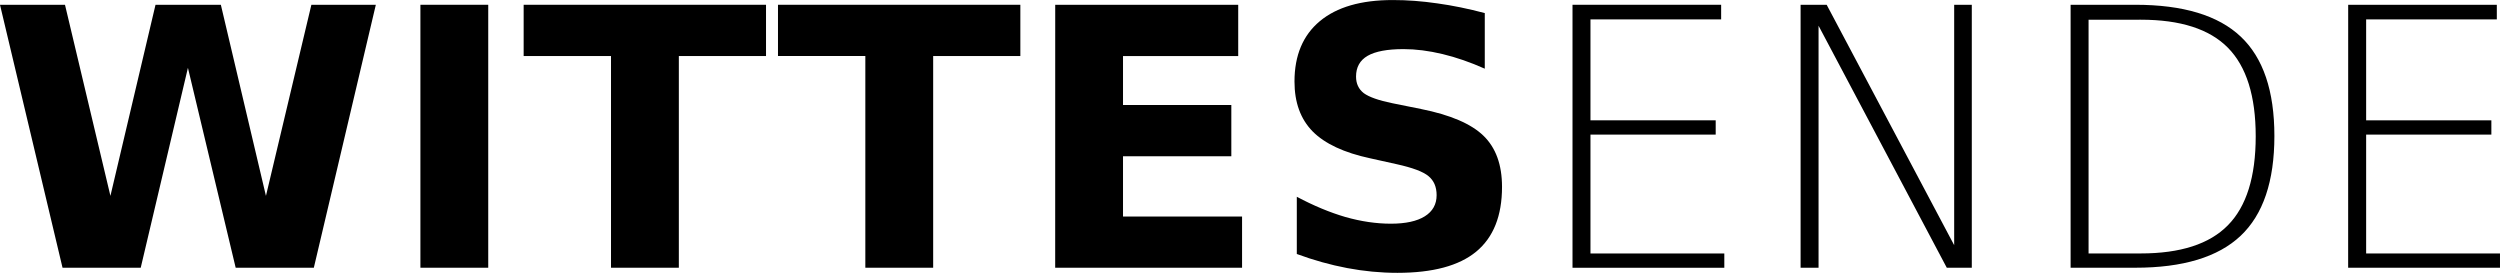
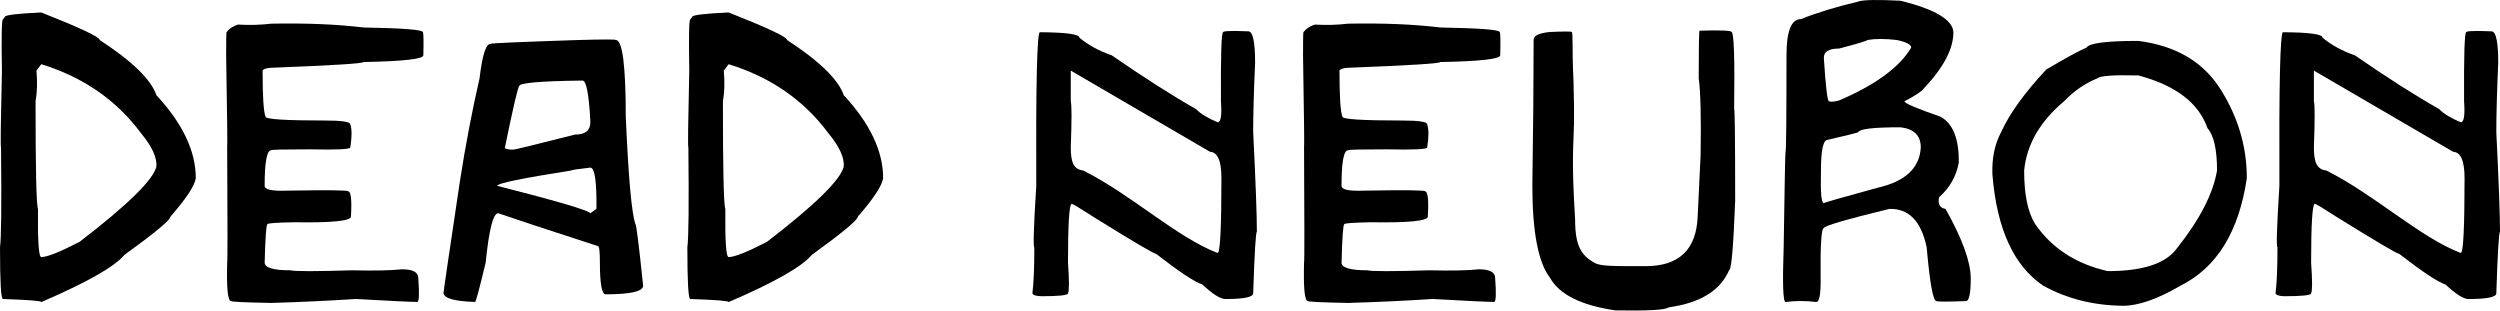
- <svg xmlns="http://www.w3.org/2000/svg" width="73.349mm" height="8.005mm" viewBox="0 0 73.349 8.005" version="1.1" id="svg8">
+ <svg xmlns="http://www.w3.org/2000/svg" width="108.104mm" height="13.428mm" viewBox="0 0 108.104 13.428" version="1.1" id="svg8">
  <defs id="defs2" />
-   <g id="layer1" transform="translate(-40.07928,-33.45299)">
-     <g aria-label="WITTESENDE" id="text835" style="font-size:10.583px;line-height:1.25;font-family:Ballpark;-inkscape-font-specification:Ballpark;word-spacing:0px;stroke-width:0.265">
-       <path d="m 40.079,33.593 h 1.907 l 1.333,5.607 1.323,-5.607 h 1.917 l 1.323,5.607 1.333,-5.607 h 1.891 l -1.819,7.715 H 46.994 L 45.593,35.443 44.208,41.308 H 41.914 Z" style="font-style:normal;font-variant:normal;font-weight:bold;font-stretch:normal;font-family:'DejaVu Sans';-inkscape-font-specification:'DejaVu Sans Bold'" id="path841" />
-       <path d="m 52.414,33.593 h 1.99 v 7.715 h -1.99 z" style="font-style:normal;font-variant:normal;font-weight:bold;font-stretch:normal;font-family:'DejaVu Sans';-inkscape-font-specification:'DejaVu Sans Bold'" id="path843" />
-       <path d="m 55.443,33.593 h 7.111 v 1.504 h -2.558 v 6.211 H 58.006 v -6.211 h -2.563 z" style="font-style:normal;font-variant:normal;font-weight:bold;font-stretch:normal;font-family:'DejaVu Sans';-inkscape-font-specification:'DejaVu Sans Bold'" id="path845" />
-       <path d="m 62.905,33.593 h 7.111 v 1.504 h -2.558 v 6.211 H 65.468 V 35.096 H 62.905 Z" style="font-style:normal;font-variant:normal;font-weight:bold;font-stretch:normal;font-family:'DejaVu Sans';-inkscape-font-specification:'DejaVu Sans Bold'" id="path847" />
-       <path d="m 71.039,33.593 h 5.369 v 1.504 h -3.38 v 1.437 h 3.178 v 1.504 h -3.178 v 1.767 h 3.493 v 1.504 h -5.483 z" style="font-style:normal;font-variant:normal;font-weight:bold;font-stretch:normal;font-family:'DejaVu Sans';-inkscape-font-specification:'DejaVu Sans Bold'" id="path849" />
-       <path d="m 83.642,33.835 v 1.633 q -0.636,-0.284 -1.24,-0.429 -0.605,-0.145 -1.142,-0.145 -0.713,0 -1.054,0.196 -0.341,0.196 -0.341,0.61 0,0.31 0.227,0.486 0.233,0.171 0.837,0.295 l 0.847,0.171 q 1.287,0.258 1.829,0.785 0.543,0.527 0.543,1.499 0,1.276 -0.76,1.902 -0.754,0.62 -2.31,0.62 -0.734,0 -1.473,-0.14 -0.739,-0.14 -1.478,-0.413 v -1.679 q 0.739,0.393 1.426,0.594 0.692,0.196 1.333,0.196 0.651,0 0.997,-0.217 0.346,-0.217 0.346,-0.62 0,-0.362 -0.238,-0.558 -0.233,-0.196 -0.935,-0.351 l -0.77,-0.171 q -1.158,-0.248 -1.695,-0.791 -0.532,-0.543 -0.532,-1.462 0,-1.152 0.744,-1.772 0.744,-0.62 2.139,-0.62 0.636,0 1.307,0.098 0.672,0.093 1.39,0.284 z" style="font-style:normal;font-variant:normal;font-weight:bold;font-stretch:normal;font-family:'DejaVu Sans';-inkscape-font-specification:'DejaVu Sans Bold'" id="path851" />
-       <path d="m 86.216,33.593 h 4.361 v 0.429 h -3.834 v 2.961 h 3.674 v 0.419 h -3.674 v 3.488 h 3.927 v 0.419 h -4.454 z" style="font-style:normal;font-variant:normal;font-weight:200;font-stretch:normal;font-family:'DejaVu Sans';-inkscape-font-specification:'DejaVu Sans Ultra-Light'" id="path853" />
-       <path d="m 92.908,33.593 h 0.765 l 3.741,7.054 v -7.054 h 0.517 v 7.715 H 97.197 l -3.762,-7.1 v 7.1 h -0.527 z" style="font-style:normal;font-variant:normal;font-weight:200;font-stretch:normal;font-family:'DejaVu Sans';-inkscape-font-specification:'DejaVu Sans Ultra-Light'" id="path855" />
-       <path d="m 101.357,34.032 v 6.857 h 1.53 q 1.747,0 2.558,-0.827 0.816,-0.827 0.816,-2.61 0,-1.772 -0.816,-2.599 -0.811,-0.822 -2.558,-0.822 z m -0.527,-0.439 h 1.897 q 2.108,0 3.095,0.935 0.987,0.93 0.987,2.915 0,1.995 -0.992,2.93 -0.992,0.935 -3.09,0.935 h -1.897 z" style="font-style:normal;font-variant:normal;font-weight:200;font-stretch:normal;font-family:'DejaVu Sans';-inkscape-font-specification:'DejaVu Sans Ultra-Light'" id="path857" />
-       <path d="m 108.974,33.593 h 4.361 v 0.429 h -3.834 v 2.961 h 3.674 v 0.419 h -3.674 v 3.488 h 3.927 v 0.419 h -4.455 z" style="font-style:normal;font-variant:normal;font-weight:200;font-stretch:normal;font-family:'DejaVu Sans';-inkscape-font-specification:'DejaVu Sans Ultra-Light'" id="path859" />
+   <g id="layer1" transform="translate(-22.03759,-39.90347)">
+     <g aria-label="DEAD NEURON" style="font-style:normal;font-variant:normal;font-weight:normal;font-stretch:normal;font-size:22.578px;line-height:0.25;font-family:'Upperercase and Lowerercase';-inkscape-font-specification:'Upperercase and Lowerercase';letter-spacing:0px;word-spacing:0px;stroke-width:0.265" id="text817">
+       <path d="m 120.755,41.297 c 1.143,0.007 1.714,0.086 1.714,0.237 0.39,0.323 0.854,0.577 1.395,0.761 1.422,0.981 2.638,1.757 3.649,2.326 0.191,0.202 0.502,0.391 0.932,0.568 0.14,0 0.187,-0.301 0.143,-0.904 -0.011,-1.992 0.02,-2.988 0.094,-2.988 0,-0.055 0.364,-0.068 1.091,-0.039 0.195,0 0.292,0.456 0.292,1.367 -0.055,1.231 -0.083,2.227 -0.083,2.988 0.107,2.157 0.16,3.596 0.16,4.316 -0.048,0 -0.101,0.886 -0.16,2.657 0,0.165 -0.402,0.248 -1.207,0.248 -0.209,0 -0.54,-0.209 -0.992,-0.628 -0.349,-0.118 -1.014,-0.559 -1.995,-1.323 -0.088,0 -0.974,-0.522 -2.657,-1.565 -0.621,-0.401 -0.952,-0.601 -0.992,-0.601 -0.11,0 -0.165,0.847 -0.165,2.541 0.055,0.779 0.055,1.222 0,1.328 0,0.085 -0.388,0.127 -1.163,0.127 -0.235,-0.011 -0.36,-0.053 -0.375,-0.127 0.055,-0.445 0.083,-1.108 0.083,-1.99 -0.055,0 -0.028,-0.886 0.083,-2.657 -0.018,-4.388 0.033,-6.602 0.154,-6.642 z m 1.339,1.659 v 1.328 c 0.044,0.143 0.044,0.808 0,1.995 0,0.65 0.13,0.95 0.54,0.998 2.104,1.057 4.033,2.885 5.81,3.566 0.11,0 0.165,-1.079 0.165,-3.236 0,-0.746 -0.165,-1.126 -0.496,-1.141" style="font-style:normal;font-variant:normal;font-weight:normal;font-stretch:normal;font-size:22.578px;line-height:0.25;font-family:'Upperercase and Lowerercase';-inkscape-font-specification:'Upperercase and Lowerercase';letter-spacing:0px;word-spacing:0px;stroke-width:0.265" fill="black" id="path835-2" />
+       <path d="m 22.247,40.635 q 0,-0.121 1.576,-0.193 2.525,0.998 2.525,1.191 2.106,1.373 2.453,2.387 1.703,1.836 1.703,3.588 -0.077,0.496 -1.091,1.659 0,0.215 -1.995,1.659 -0.639,0.766 -3.594,2.039 0,-0.077 -1.659,-0.132 -0.127,0 -0.127,-2.238 0.083,-0.595 0.044,-4.316 -0.039,0 0.039,-3.324 -0.039,-2.21 0.044,-2.21 z m 1.367,2.321 q 0.066,0.766 -0.039,1.328 0,4.421 0.105,4.652 -0.022,2.084 0.143,2.084 0.38,0 1.659,-0.661 3.114,-2.392 3.318,-3.252 0.05,-0.579 -0.661,-1.439 -1.593,-2.15 -4.316,-2.988 z" style="stroke-width:0.265" fill="black" id="path827" />
+       <path d="m 32.329,40.966 q 0.728,0.044 1.439,-0.039 2.254,-0.044 3.985,0.165 2.574,0.044 2.574,0.204 0.039,0.094 0.017,0.998 0,0.243 -2.591,0.292 0,0.094 -3.985,0.248 -0.32,0.017 -0.375,0.121 0,1.687 0.127,1.995 0,0.165 2.574,0.165 1.091,0 1.091,0.165 0.11,0.309 0,0.998 0,0.121 -1.758,0.083 -1.659,0 -1.659,0.039 -0.287,0 -0.287,1.538 0,0.248 0.954,0.209 2.651,-0.044 2.651,0.028 0.193,0 0.127,1.091 0,0.287 -2.447,0.248 -1.163,0.022 -1.163,0.083 -0.077,0 -0.121,1.659 0,0.336 1.119,0.336 0.292,0.072 2.657,0 1.477,0.033 2.155,-0.044 0.711,0 0.711,0.375 0.077,1.036 -0.044,1.036 -0.413,0 -2.657,-0.127 -1.786,0.116 -3.655,0.171 -1.742,-0.033 -1.742,-0.083 -0.209,0 -0.165,-1.665 0.028,0 0,-4.977 0.022,0 -0.044,-3.985 0,-0.998 0.017,-0.998 0.16,-0.22 0.496,-0.331 z" style="stroke-width:0.265" fill="black" id="path829" />
+       <path d="m 47.063,41.633 q 1.604,-0.044 1.604,0 0.43,0 0.43,3.318 0.171,3.952 0.419,4.647 0.055,0 0.331,2.657 0,0.375 -1.621,0.375 -0.248,0 -0.248,-1.373 0,-0.711 -0.083,-0.711 -3.346,-1.086 -4.316,-1.422 -0.325,0 -0.54,2.133 -0.408,1.703 -0.458,1.703 -1.306,-0.039 -1.367,-0.375 0,-0.094 0.706,-4.812 0.375,-2.409 0.854,-4.481 0.176,-1.494 0.474,-1.494 0,-0.039 3.814,-0.165 z m -2.569,1.99 q -0.077,0 -0.623,2.657 0,0.094 0.369,0.094 0.088,0 2.657,-0.65 0.706,0 0.667,-0.606 -0.094,-1.731 -0.336,-1.731 -2.734,0.033 -2.734,0.237 z m 2.238,3.655 q -3.197,0.502 -3.197,0.661 3.886,0.987 4.029,1.185 l 0.265,-0.187 q 0.022,-1.786 -0.265,-1.786 -0.832,0.094 -0.832,0.127 z" style="stroke-width:0.265" fill="black" id="path831" />
+       <path d="m 51.969,40.635 q 0,-0.121 1.576,-0.193 2.525,0.998 2.525,1.191 2.106,1.373 2.453,2.387 1.703,1.836 1.703,3.588 -0.077,0.496 -1.091,1.659 0,0.215 -1.995,1.659 -0.639,0.766 -3.594,2.039 0,-0.077 -1.659,-0.132 -0.127,0 -0.127,-2.238 0.083,-0.595 0.044,-4.316 -0.039,0 0.039,-3.324 -0.039,-2.21 0.044,-2.21 z m 1.367,2.321 q 0.066,0.766 -0.039,1.328 0,4.421 0.105,4.652 -0.022,2.084 0.143,2.084 0.38,0 1.659,-0.661 3.114,-2.392 3.318,-3.252 0.05,-0.579 -0.661,-1.439 -1.593,-2.15 -4.316,-2.988 z" style="stroke-width:0.265" fill="black" id="path833" />
+       <path d="m 67,41.297 c 1.143,0.007 1.714,0.086 1.714,0.237 0.39,0.323 0.854,0.577 1.395,0.761 1.422,0.981 2.638,1.757 3.649,2.326 0.191,0.202 0.502,0.391 0.932,0.568 0.14,0 0.187,-0.301 0.143,-0.904 -0.011,-1.992 0.02,-2.988 0.094,-2.988 0,-0.055 0.364,-0.068 1.091,-0.039 0.195,0 0.292,0.456 0.292,1.367 -0.055,1.231 -0.083,2.227 -0.083,2.988 0.107,2.157 0.16,3.596 0.16,4.316 -0.048,0 -0.101,0.886 -0.16,2.657 0,0.165 -0.402,0.248 -1.207,0.248 -0.209,0 -0.54,-0.209 -0.992,-0.628 -0.349,-0.118 -1.014,-0.559 -1.995,-1.323 -0.088,0 -0.974,-0.522 -2.657,-1.565 -0.621,-0.401 -0.952,-0.601 -0.992,-0.601 -0.11,0 -0.165,0.847 -0.165,2.541 0.055,0.779 0.055,1.222 0,1.328 0,0.085 -0.388,0.127 -1.163,0.127 -0.235,-0.011 -0.36,-0.053 -0.375,-0.127 0.055,-0.445 0.083,-1.108 0.083,-1.99 -0.055,0 -0.028,-0.886 0.083,-2.657 -0.018,-4.388 0.033,-6.602 0.154,-6.642 z m 1.339,1.659 v 1.328 c 0.044,0.143 0.044,0.808 0,1.995 0,0.65 0.13,0.95 0.54,0.998 2.104,1.057 4.033,2.885 5.81,3.566 0.11,0 0.165,-1.079 0.165,-3.236 0,-0.746 -0.165,-1.126 -0.496,-1.141" style="stroke-width:0.265" fill="black" id="path835" />
+       <path d="m 78.895,40.966 q 0.728,0.044 1.439,-0.039 2.254,-0.044 3.985,0.165 2.574,0.044 2.574,0.204 0.039,0.094 0.017,0.998 0,0.243 -2.591,0.292 0,0.094 -3.985,0.248 -0.32,0.017 -0.375,0.121 0,1.687 0.127,1.995 0,0.165 2.574,0.165 1.091,0 1.091,0.165 0.11,0.309 0,0.998 0,0.121 -1.758,0.083 -1.659,0 -1.659,0.039 -0.287,0 -0.287,1.538 0,0.248 0.954,0.209 2.651,-0.044 2.651,0.028 0.193,0 0.127,1.091 0,0.287 -2.447,0.248 -1.163,0.022 -1.163,0.083 -0.077,0 -0.121,1.659 0,0.336 1.119,0.336 0.292,0.072 2.657,0 1.477,0.033 2.155,-0.044 0.711,0 0.711,0.375 0.077,1.036 -0.044,1.036 -0.413,0 -2.657,-0.127 -1.786,0.116 -3.655,0.171 -1.742,-0.033 -1.742,-0.083 -0.209,0 -0.165,-1.665 0.028,0 0,-4.977 0.022,0 -0.044,-3.985 0,-0.998 0.017,-0.998 0.16,-0.22 0.496,-0.331 z" style="stroke-width:0.265" fill="black" id="path837" />
+       <path d="m 95.575,46.599 c 0.026,-1.624 -0.002,-2.73 -0.083,-3.318 0,-1.367 0.013,-2.051 0.039,-2.051 0.919,-0.026 1.378,-0.007 1.378,0.055 0.107,0 0.145,1.108 0.116,3.324 0.029,0 0.044,1.327 0.044,3.98 -0.077,1.995 -0.164,2.993 -0.259,2.993 -0.382,0.886 -1.251,1.422 -2.607,1.61 -0.132,0.114 -0.906,0.158 -2.321,0.132 -1.477,-0.217 -2.418,-0.687 -2.822,-1.411 -0.507,-0.658 -0.761,-1.986 -0.761,-3.985 0.037,-2.488 0.055,-4.59 0.055,-6.306 0,-0.176 0.235,-0.288 0.706,-0.336 l 1.1e-5,10e-7 c 0.603,-0.026 0.915,-0.026 0.937,0 0.073,0 0.01,0.72 0.083,2.161 0.029,1.216 0.021,1.152 0.02,1.785 -0.015,0.947 -0.119,1.462 0.048,4.165 0,1.154 0.271,1.557 0.851,1.877 0.251,0.149 0.894,0.138 2.206,0.138 1.441,0 2.188,-0.718 2.243,-2.155" style="stroke-width:0.265" fill="black" id="path839" />
+       <path d="m 102.399,39.968 q 0.32,-0.11 1.825,-0.033 2.238,0.557 2.282,1.362 0,1.08 -1.284,2.436 -0.094,0.16 -0.832,0.551 0,0.127 1.56,0.667 0.81,0.446 0.788,1.99 -0.165,0.887 -0.854,1.494 -0.083,0.446 0.281,0.502 1.08,1.918 1.091,2.988 0,0.998 -0.209,0.998 -1.196,0.044 -1.273,0 -0.22,0 -0.424,-2.326 -0.358,-1.703 -1.621,-1.659 -2.822,0.689 -2.822,0.827 -0.165,0 -0.143,2.161 0.017,1.036 -0.187,1.036 -0.667,-0.083 -1.328,0 -0.165,0 -0.083,-2.365 0.061,-4.151 0.083,-4.151 0.039,0 0.039,-4.151 0,-1.565 0.623,-1.565 1.031,-0.413 2.491,-0.761 z m 0.386,1.665 q 0,0.05 -1.218,0.369 -0.706,0 -0.661,0.458 0.121,1.825 0.22,1.825 0.154,0.044 0.441,-0.039 2.359,-1.014 3.114,-2.282 0,-0.198 -0.623,-0.331 -0.75,-0.088 -1.273,0 z m -0.386,3.98 q 0,0.033 -1.328,0.336 -0.292,0 -0.292,1.328 -0.039,1.411 0.127,1.411 0,-0.033 2.326,-0.667 1.791,-0.408 1.863,-1.742 0,-0.766 -0.871,-0.871 -1.736,0 -1.825,0.204 z" style="stroke-width:0.265" fill="black" id="path841" />
+       <path d="m 112.26,41.964 q 0.165,-0.292 2.243,-0.292 2.332,0.298 3.462,1.951 1.229,1.858 1.229,3.985 -0.513,3.473 -2.866,4.647 -1.488,0.871 -2.491,0.871 -1.918,-0.022 -3.451,-0.871 -1.913,-1.295 -2.194,-4.812 -0.039,-1.053 0.38,-1.83 0.535,-1.185 1.946,-2.701 1.24,-0.739 1.742,-0.948 z m 0.469,1.328 q -0.794,0.32 -1.439,0.992 -1.56,1.306 -1.725,2.993 0,1.56 0.48,2.321 1.086,1.565 3.131,2.028 2.265,0.005 2.988,-0.976 1.488,-1.869 1.742,-3.373 0,-1.362 -0.413,-1.83 -0.568,-1.637 -2.988,-2.282 -1.615,-0.039 -1.775,0.127 z" style="stroke-width:0.265" fill="black" id="path843" />
    </g>
  </g>
</svg>
